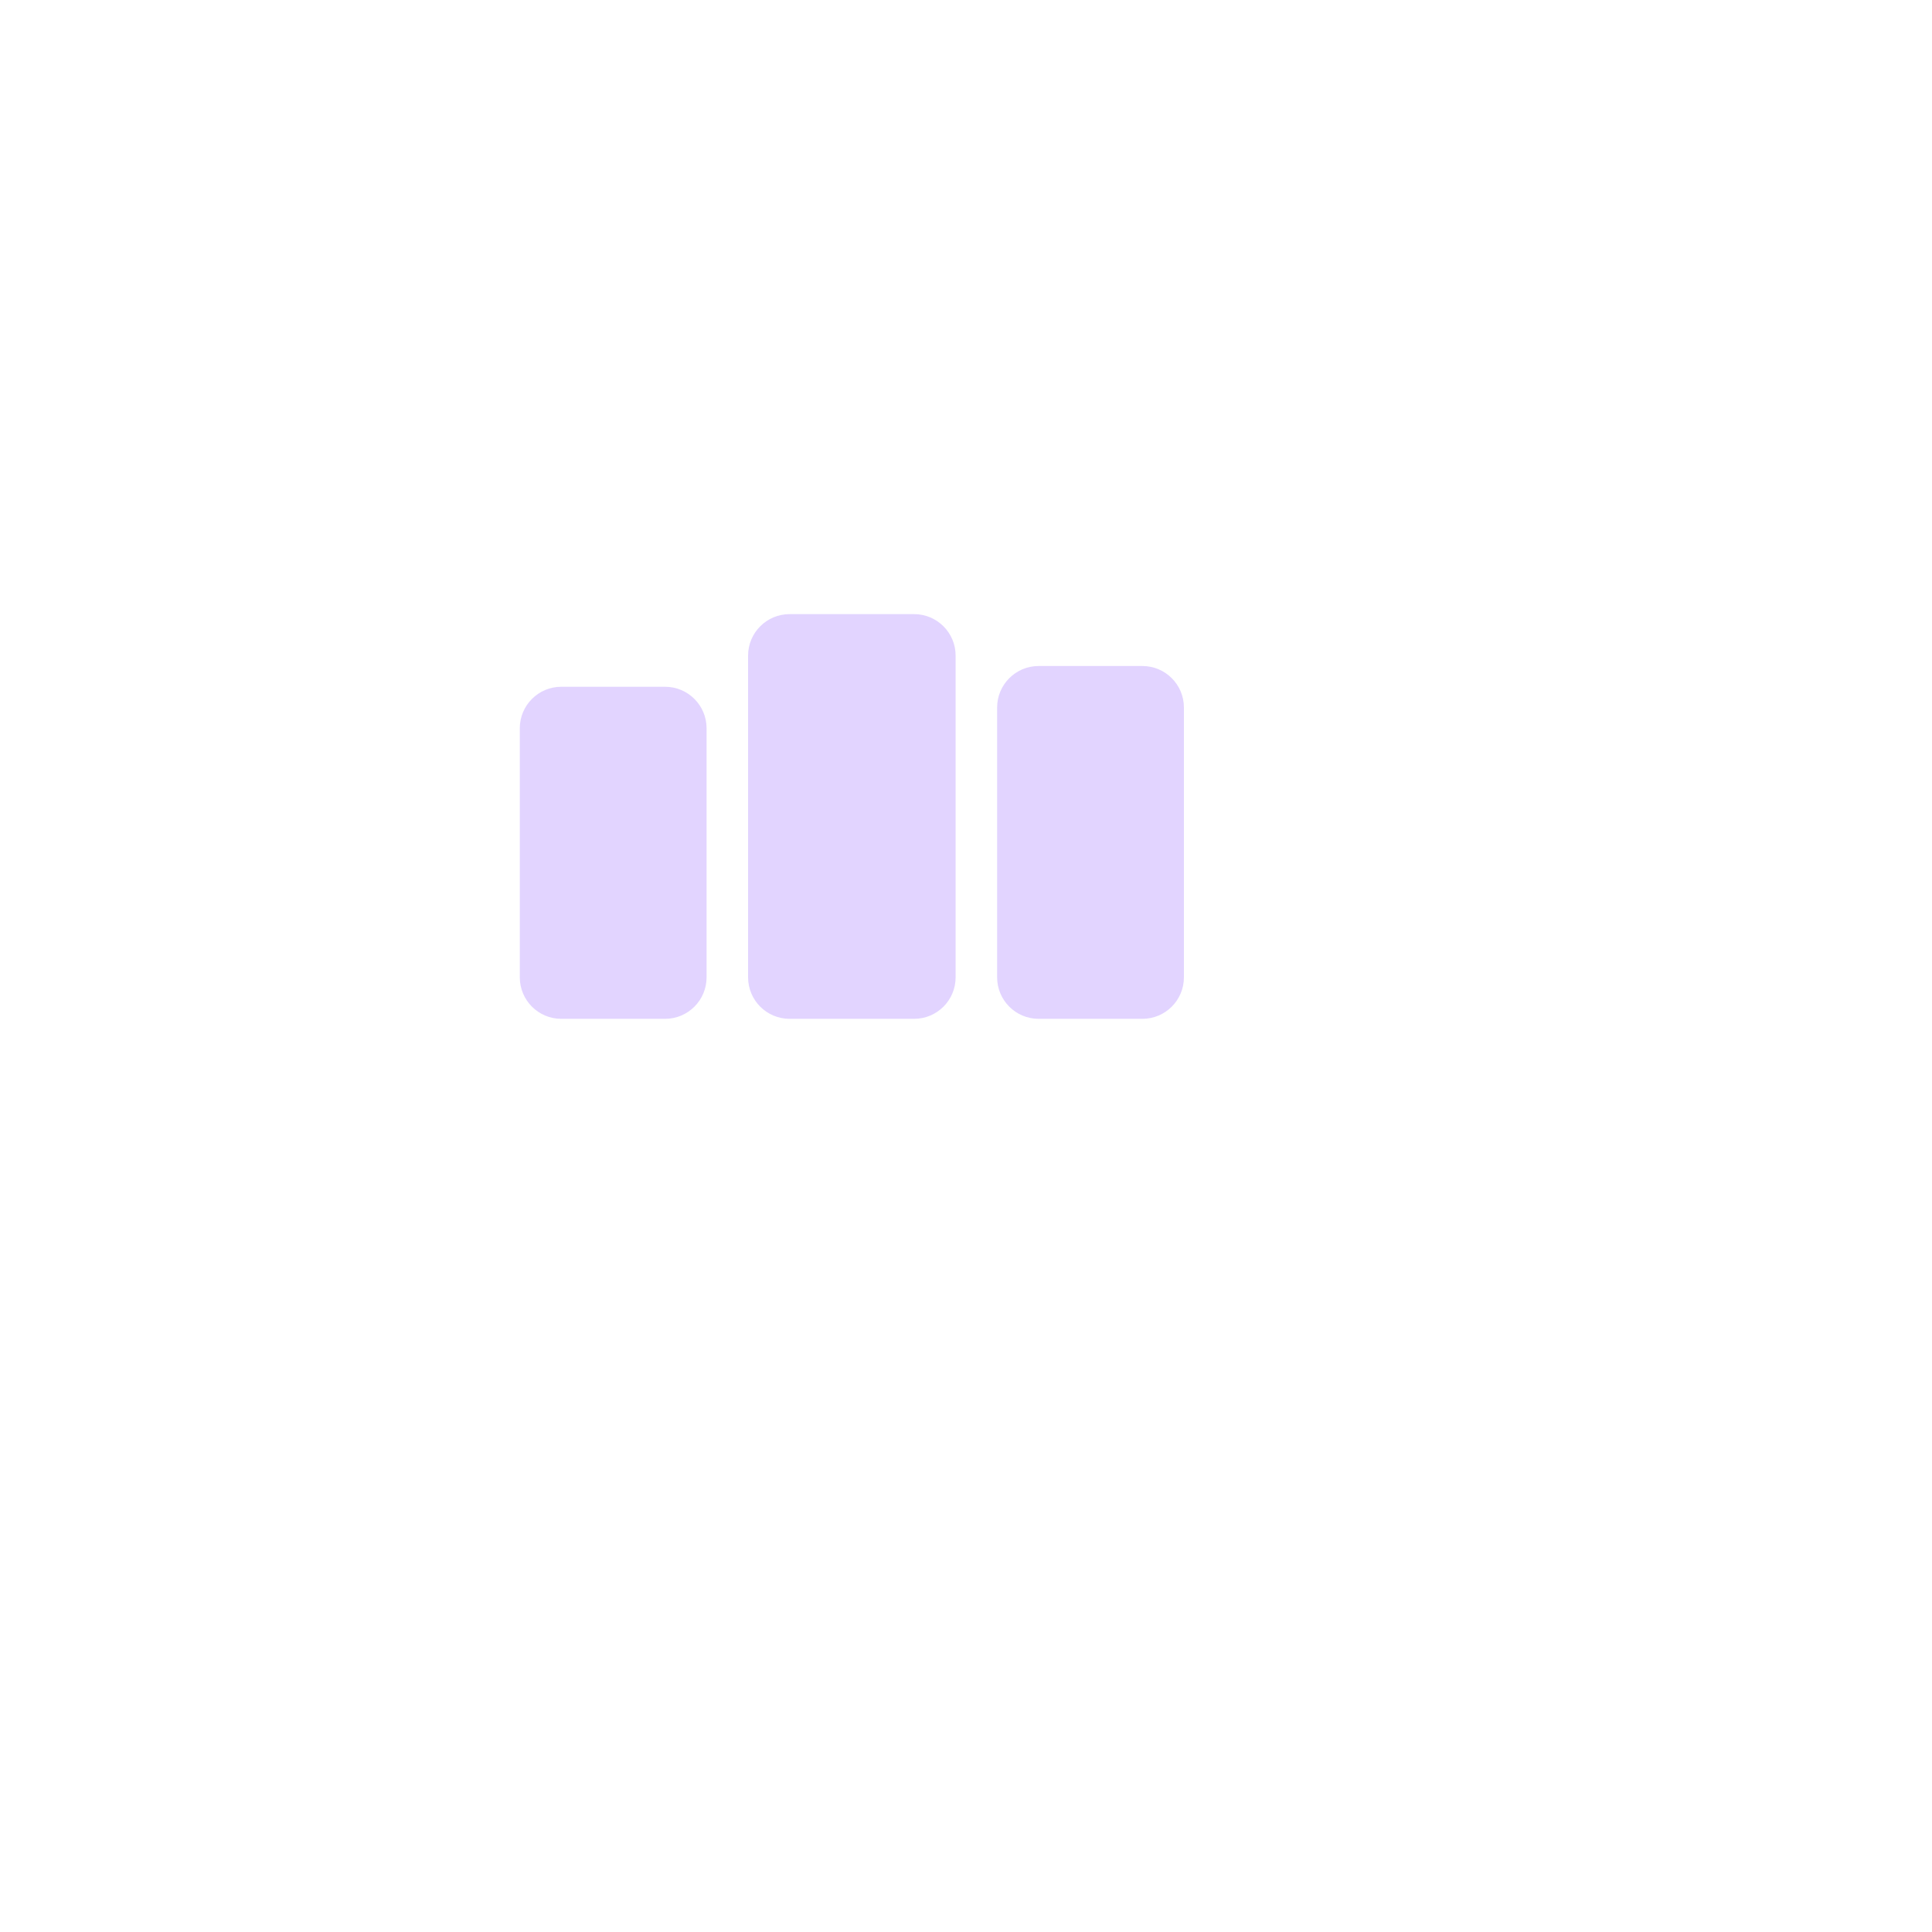
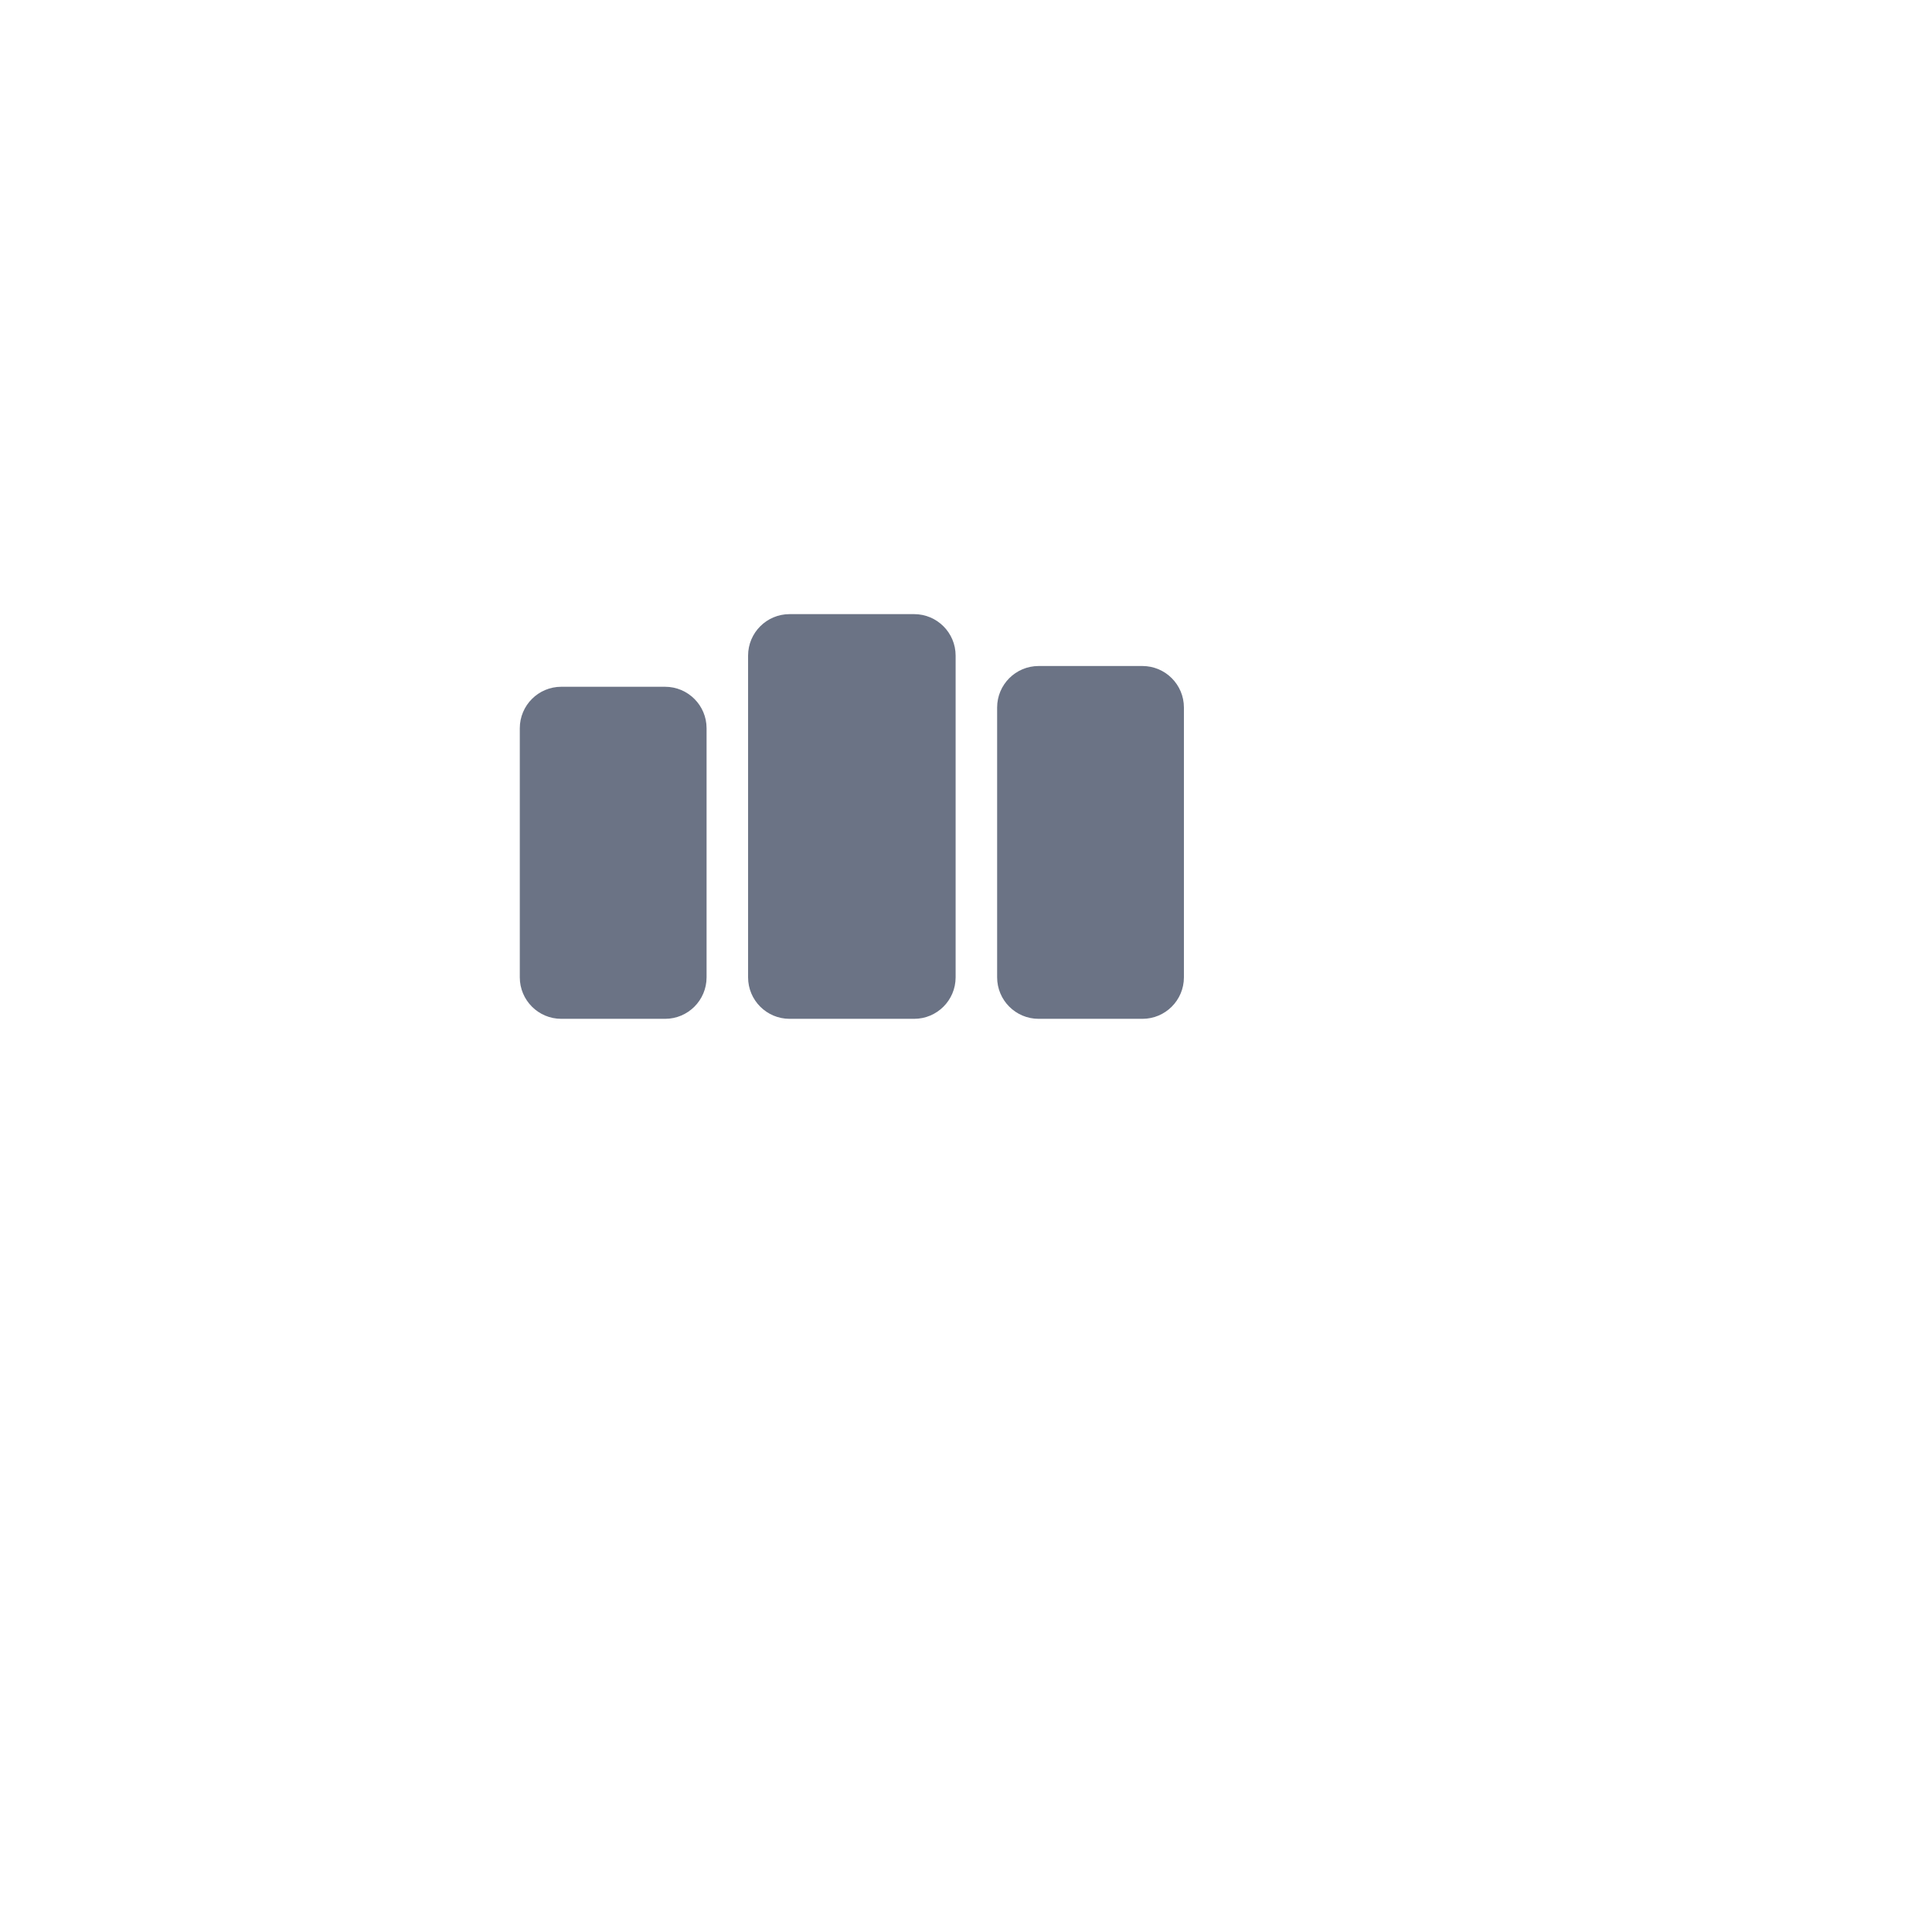
<svg xmlns="http://www.w3.org/2000/svg" width="1024" height="1024" viewBox="0 0 1024 1024">
-   <g transform="translate(512 540) scale(11) translate(-32 -36)" fill="#E2D4FF">
+   <g transform="translate(512 540) scale(11) translate(-32 -36)" fill="#6B7385">
    <rect x="10.5" y="20" width="9" height="16" rx="2" />
    <rect x="21.5" y="16.5" width="10" height="19.5" rx="2" />
    <rect x="33.5" y="19" width="9" height="17" rx="2" />
  </g>
</svg>
